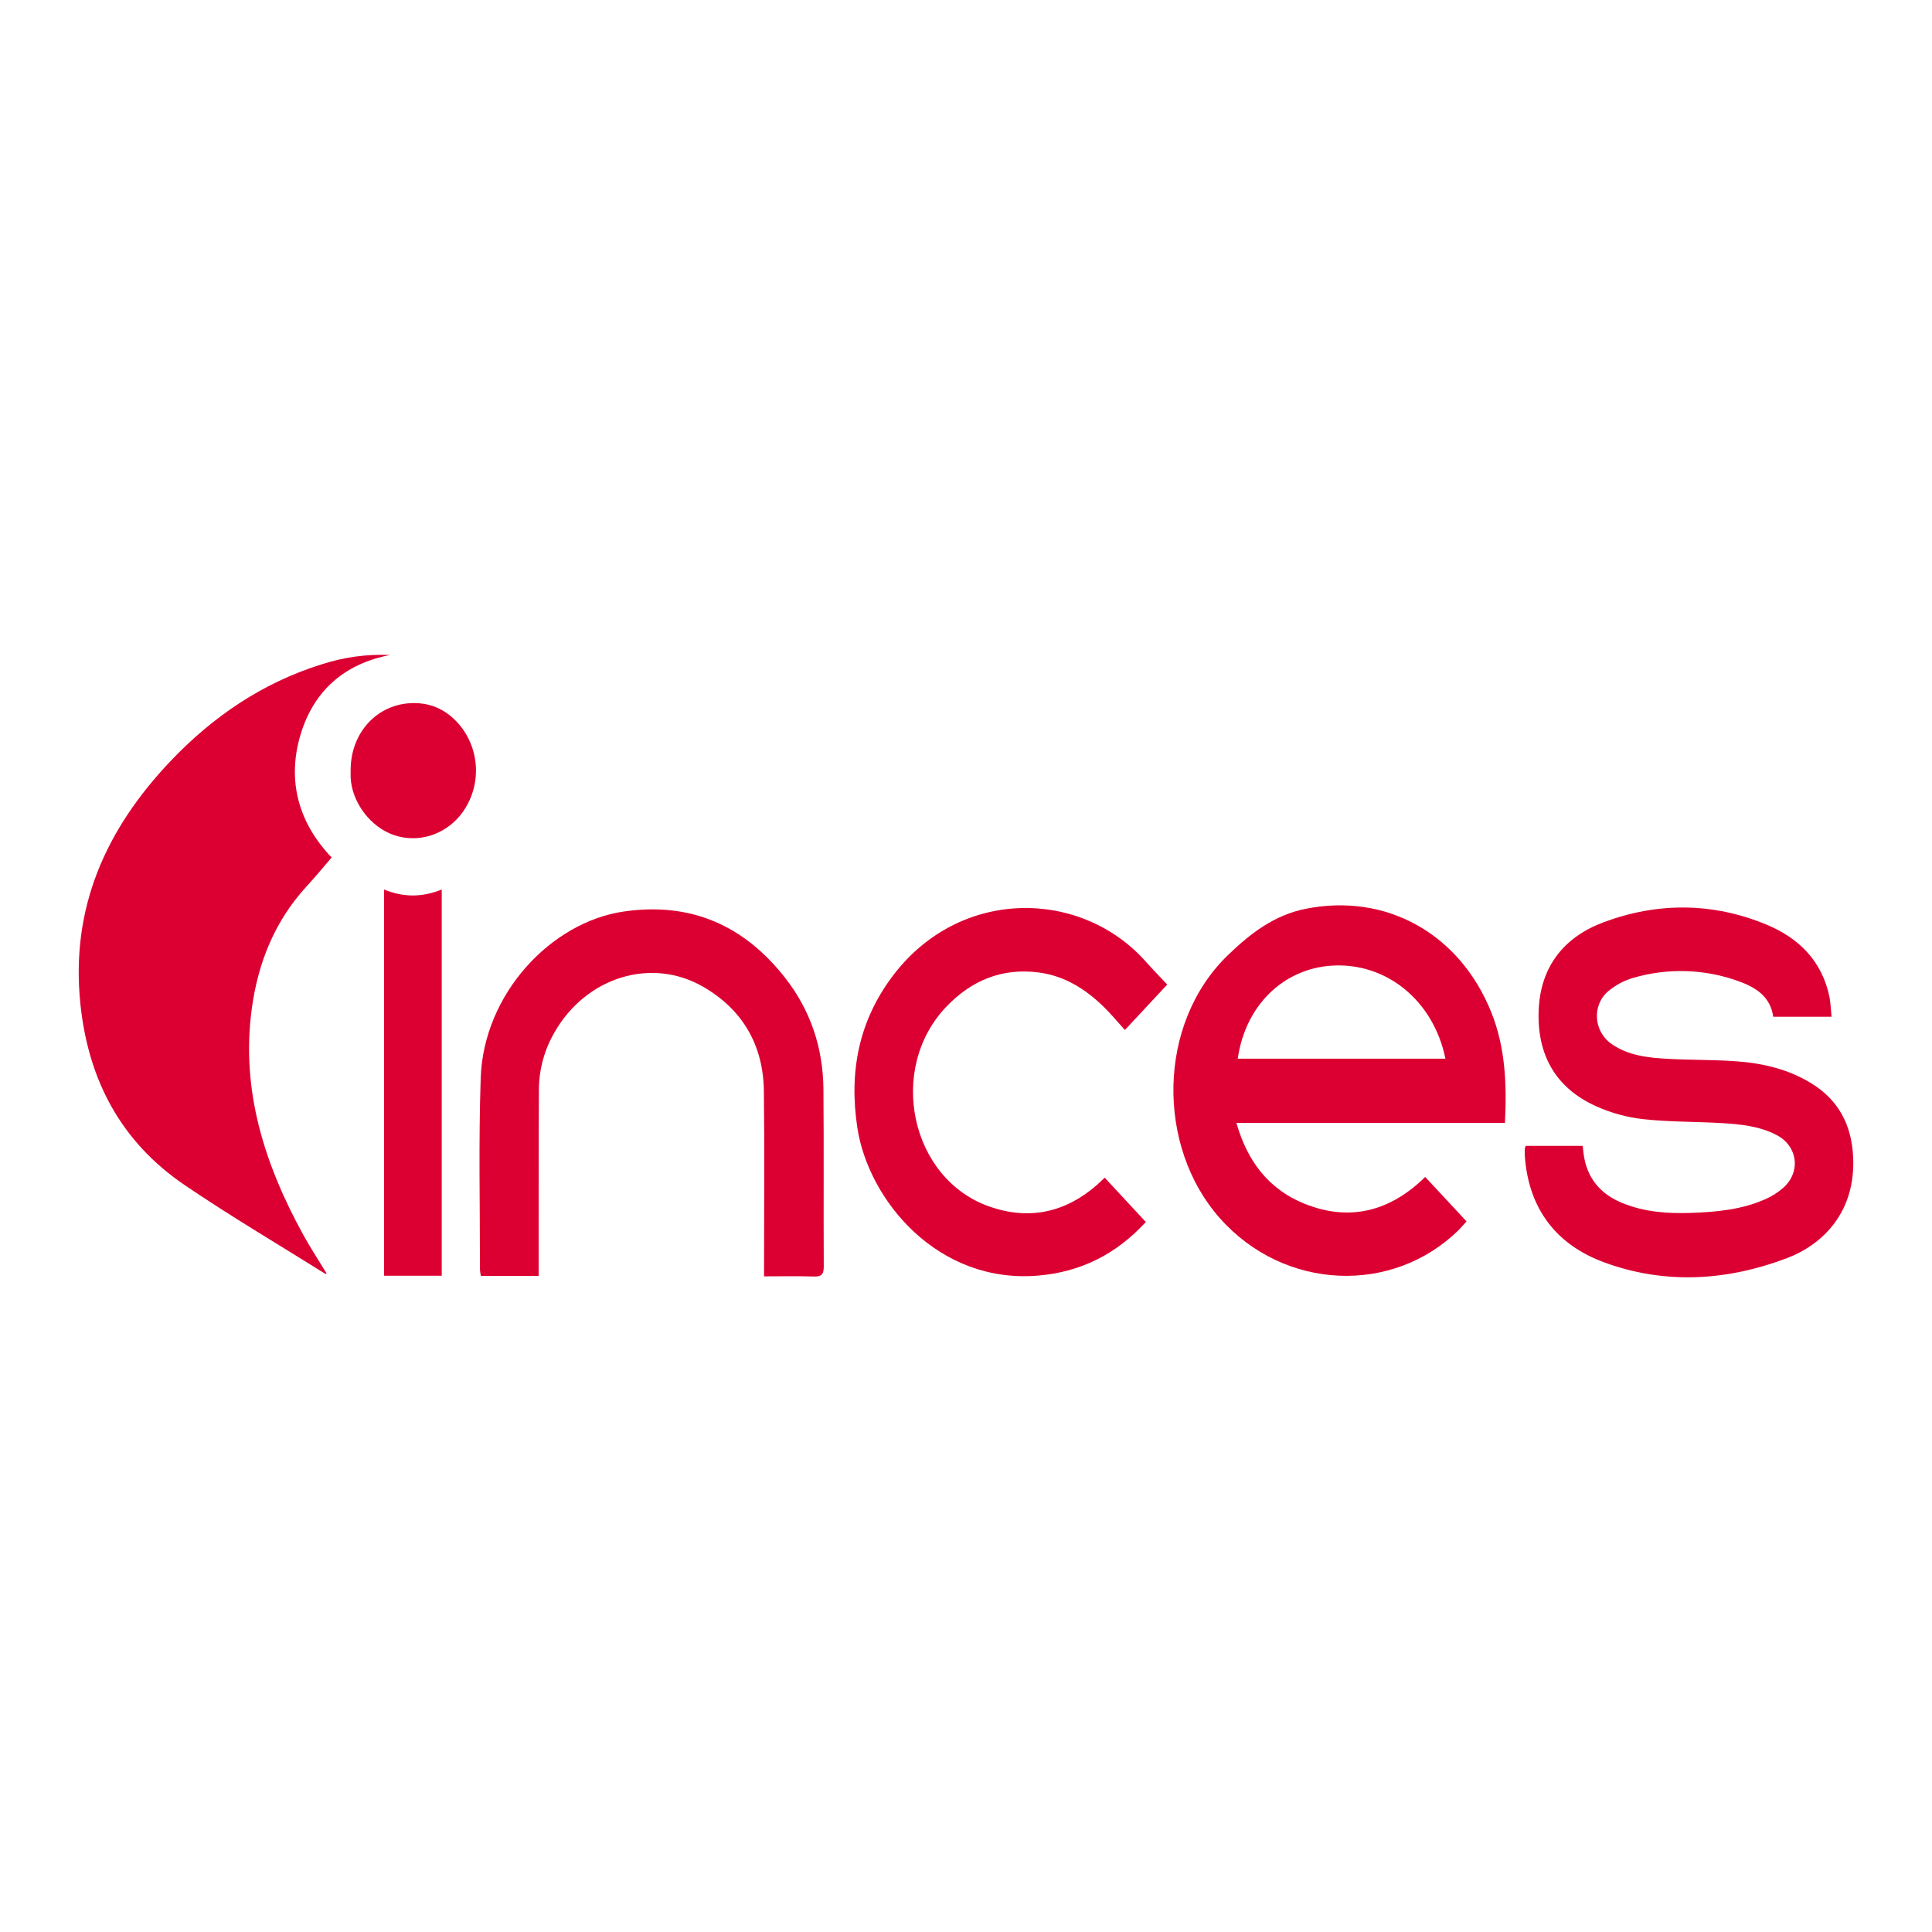
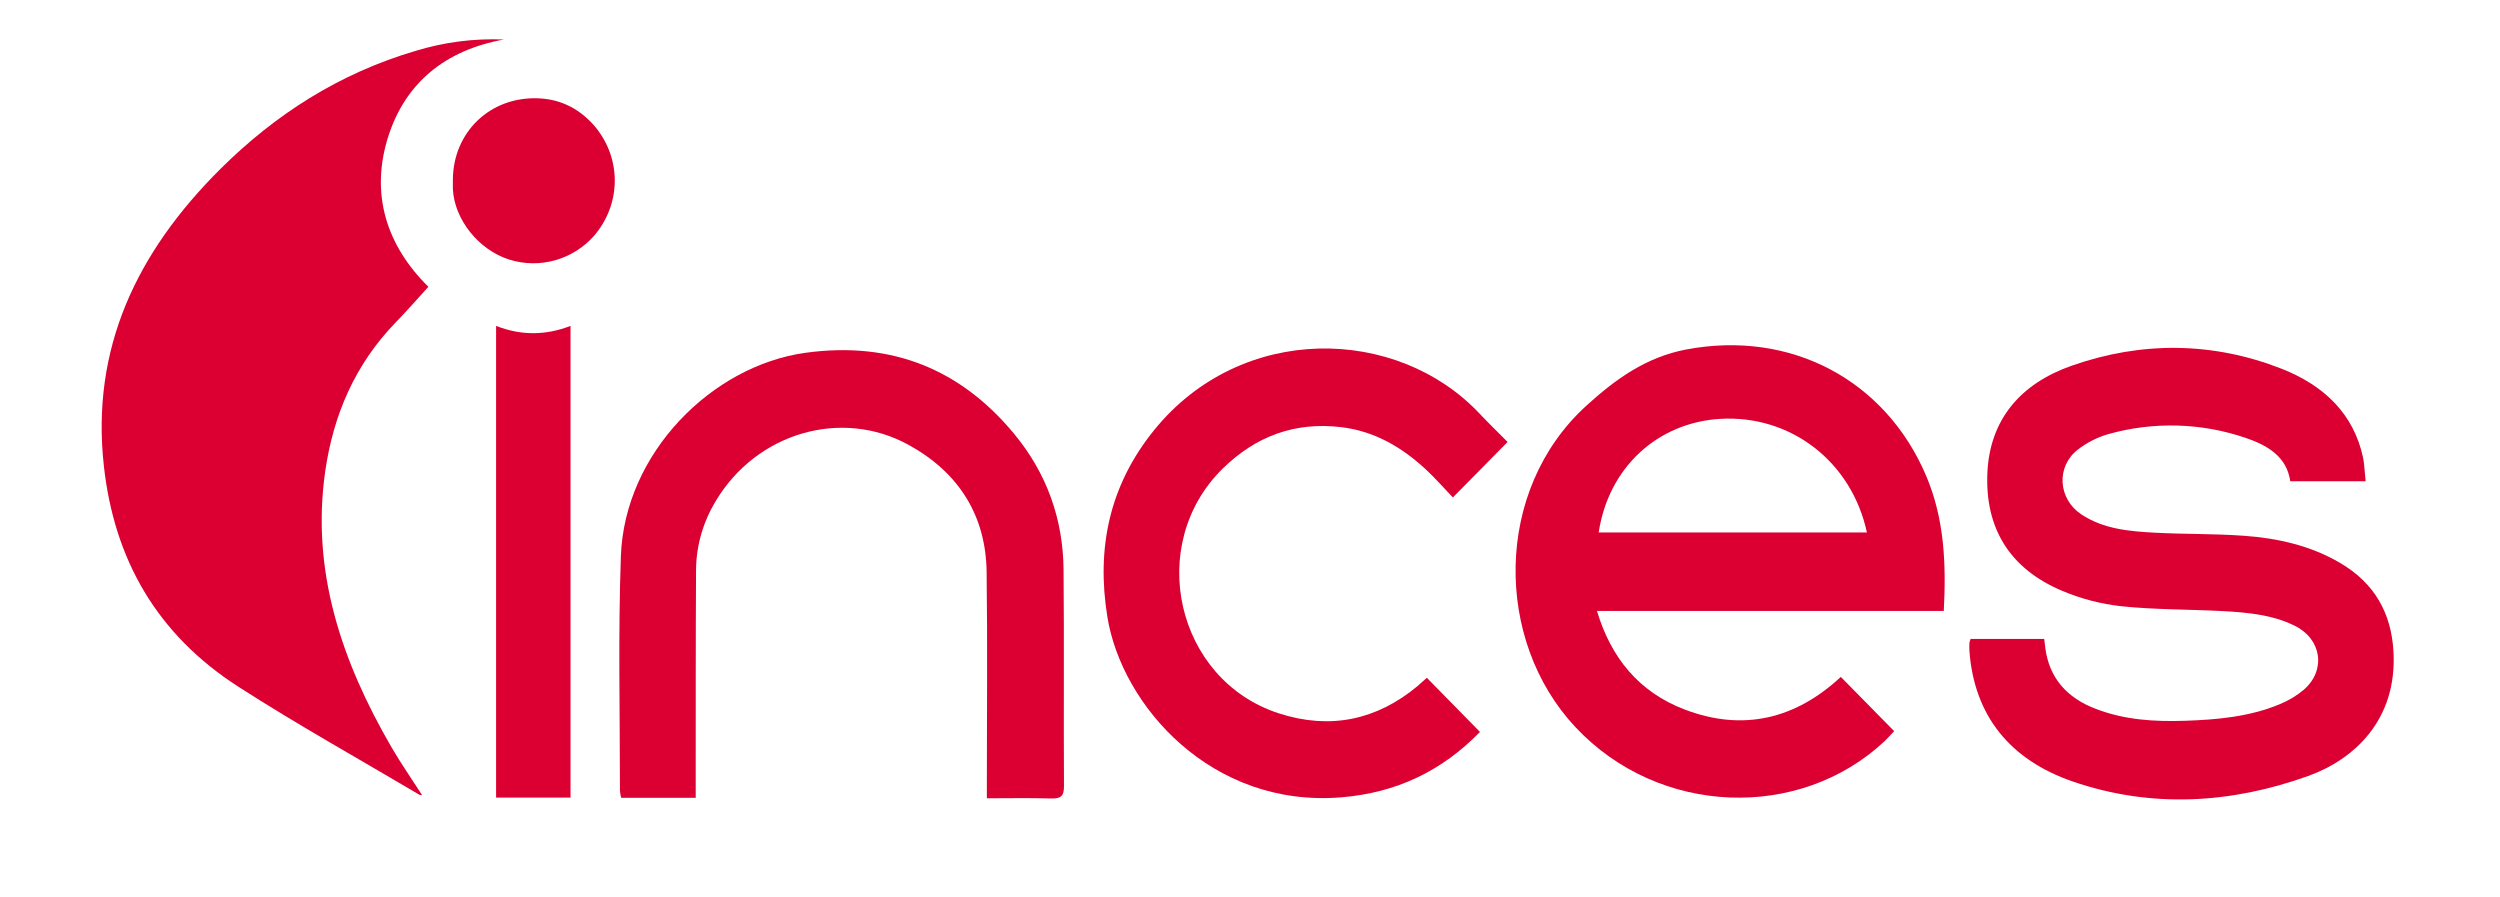
- <svg xmlns="http://www.w3.org/2000/svg" id="Capa_9" data-name="Capa 9" viewBox="0 0 1080 1080">
+ <svg xmlns="http://www.w3.org/2000/svg" id="Capa_9" data-name="Capa 9" viewBox="0 0 1082 388" preserveAspectRatio="xMidYMid slice">
  <defs>
    <style>.cls-1{fill:#dc0032;}</style>
  </defs>
-   <path class="cls-1" d="M218.11,366.14c-25.67,4.9-42.7,20.09-50.05,44.32-8,26.52-.68,50.09,17.34,68.88-4.52,5.22-9.06,10.79-13.92,16.06-17.89,19.41-27.24,42.75-30.73,68.47-6.17,45.53,7.09,86.85,28.64,126.16,4.09,7.46,8.8,14.58,13.29,22-.36,0-.85,0-1.16-.15-26.16-16.4-52.81-32.09-78.33-49.44-35.41-24.08-53.75-58.35-58.23-101-5.68-53.95,14.24-97.94,50.39-136,23.65-24.89,51.38-43.76,84.46-54.07A108.41,108.41,0,0,1,218.11,366.14Z" />
-   <path class="cls-1" d="M841.27,627.71H691.16c6.06,21.35,18.06,37.17,38.13,45.21,25.33,10.15,47.92,4.14,67.41-15l23.09,24.83c-1.53,1.7-2.82,3.28-4.26,4.71-36.71,36.29-97.46,34.32-133.67-6.53-35.27-39.77-35.34-108.54,4.66-147.11,12.52-12.07,25.85-22.29,43.27-25.78,45.27-9.07,86.3,14,103.92,58C841.56,585.77,842.34,606.19,841.27,627.71Zm-149.36-35.9H808c-6.65-32.59-33.15-54-63.69-52C717.35,541.62,696.19,562,691.91,591.81Z" />
-   <path class="cls-1" d="M852.87,640.55h31.86c.17,1.47.31,2.71.46,4,1.67,13.81,9.32,23,22,28.06,12.35,5,25.31,5.87,38.42,5.4,14-.5,28-1.83,41-7.56a38.8,38.8,0,0,0,10.5-6.68c9.76-9,7.69-23.28-4.09-29.34-9.67-5-20.29-6-30.91-6.63-14.61-.83-29.32-.61-43.83-2.21a87.53,87.53,0,0,1-25.88-7.12c-23-10.28-33.27-29.07-32.27-53.83,1-24.43,14.27-40.94,36.5-49.18,30.21-11.2,61-11,90.92,1.43,18.12,7.55,31.07,20.45,35.17,40.58.25,1.25.38,2.54.51,3.82.22,2.22.39,4.44.62,7.07H991.23c-1.51-11.2-9.7-16.4-19.25-19.83a94.89,94.89,0,0,0-59.26-1.82,38.24,38.24,0,0,0-13.47,7.19c-9.46,7.79-8.52,22.54,1.53,29.61,9.65,6.8,21,7.81,32.24,8.42,12.69.69,25.44.42,38.1,1.38,14.7,1.11,28.93,4.52,41.67,12.43,15,9.31,22.17,23.06,23.1,40.55,1.69,31.49-17.22,49.51-36.92,57C965.43,716,931,718.15,897,705.77c-27.16-9.91-42.55-30.2-44.63-59.65a33.31,33.31,0,0,1,0-3.87A9.47,9.47,0,0,1,852.87,640.55Z" />
-   <path class="cls-1" d="M301.1,713.26H268.83a22.4,22.4,0,0,1-.52-3.34c0-35.77-.8-71.56.41-107.29,1.59-47.17,39.39-87.18,79.91-93.08,37.4-5.44,67.21,7.64,90.27,37.08,14.31,18.28,21.21,39.26,21.41,62.3.28,33,0,66.05.18,99.08,0,4.61-1.44,5.71-5.76,5.57-9-.3-18-.09-27.62-.09v-6c0-32.55.31-65.1-.1-97.63-.32-25.5-11.77-45.37-33.77-58.16-29.17-16.95-65.76-5.42-83.33,25.49a64.26,64.26,0,0,0-8.66,31.78c-.18,32.71-.12,65.41-.15,98.12Z" />
-   <path class="cls-1" d="M617.53,658.32l23,24.79C624.07,701,604.4,711,580.4,713.06c-56.15,4.82-94.95-42.1-101.13-82.61-4.78-31.3.73-60.09,20.36-85.67,37.65-49,104.9-47.64,140.76-7.35,3.83,4.31,7.87,8.43,12.1,12.94l-23.68,25.41c-4.06-4.48-7.7-8.93-11.79-12.92-10.24-10-22-17.41-36.48-19.26-20.32-2.59-37.24,4.33-51.33,18.94-33.56,34.81-20.34,96.73,24.22,112.05,22.26,7.65,42.46,3.09,60.12-12.51C614.74,661,615.87,659.9,617.53,658.32Z" />
-   <path class="cls-1" d="M214.71,497.25c10.86,4.48,21.37,4.39,32.22,0V713.16H214.71Z" />
-   <path class="cls-1" d="M196,430.61c0-22,16.09-38.43,37-37.55,10.24.43,18.41,5.25,24.71,13.18a40.07,40.07,0,0,1-.43,49.55c-9.18,11.15-23.64,15.5-36.88,11.09S196.59,448.49,196,434.47C196,433.18,196,431.9,196,430.61Z" />
+   <path class="cls-1" d="M 218.11 17.097 C 192.44 21.73 175.41 36.092 168.06 59 C 160.06 84.073 167.38 106.358 185.4 124.123 C 180.88 129.058 176.34 134.324 171.48 139.307 C 153.59 157.658 144.24 179.725 140.75 204.042 C 134.58 247.088 147.84 286.154 169.39 323.32 C 173.48 330.373 178.19 337.105 182.68 344.12 C 182.32 344.12 181.83 344.12 181.52 343.978 C 155.36 328.473 128.71 313.639 103.19 297.235 C 67.78 274.469 49.44 242.068 44.96 201.744 C 39.28 150.737 59.2 109.147 95.35 73.163 C 119 49.63 146.73 31.79 179.81 22.042 C 192.16 18.238 205.133 16.562 218.11 17.097 Z" style="transform-origin: 0px 181.5px;" />
+   <path class="cls-1" d="M 841.27 264.4 L 691.16 264.4 C 697.22 284.585 709.22 299.542 729.29 307.143 C 754.62 316.74 777.21 311.058 796.7 292.962 L 819.79 316.437 C 818.26 318.045 816.97 319.538 815.53 320.89 C 778.82 355.201 718.07 353.338 681.86 314.717 C 646.59 277.116 646.52 212.097 686.52 175.631 C 699.04 164.219 712.37 154.557 729.79 151.257 C 775.06 142.682 816.09 164.494 833.71 206.093 C 841.56 224.747 842.34 244.053 841.27 264.4 Z M 691.91 230.458 L 808 230.458 C 801.35 199.645 774.85 179.403 744.31 181.294 C 717.35 183.005 696.19 202.274 691.91 230.458 Z" style="transform-origin: 0px 181.5px;" />
+   <path class="cls-1" d="M 852.87 276.539 L 884.73 276.539 C 884.9 277.929 885.04 279.101 885.19 280.321 C 886.86 293.378 894.51 302.066 907.19 306.85 C 919.54 311.578 932.5 312.4 945.61 311.956 C 959.61 311.483 973.61 310.226 986.61 304.808 C 990.447 303.25 993.992 301.118 997.11 298.493 C 1006.87 289.983 1004.8 276.482 993.02 270.753 C 983.35 266.026 972.73 265.08 962.11 264.485 C 947.5 263.7 932.79 263.908 918.28 262.395 C 909.339 261.422 900.609 259.151 892.4 255.664 C 869.4 245.944 859.13 228.179 860.13 204.77 C 861.13 181.672 874.4 166.063 896.63 158.272 C 926.84 147.683 957.63 147.872 987.55 159.624 C 1005.67 166.763 1018.62 178.959 1022.72 197.991 C 1022.97 199.173 1023.1 200.392 1023.23 201.603 C 1023.45 203.701 1023.62 205.8 1023.85 208.287 L 991.23 208.287 C 989.72 197.698 981.53 192.781 971.98 189.539 C 952.928 182.995 932.161 182.392 912.72 187.818 C 907.792 189.204 903.211 191.516 899.25 194.616 C 889.79 201.981 890.73 215.926 900.78 222.611 C 910.43 229.04 921.78 229.995 933.02 230.571 C 945.71 231.224 958.46 230.968 971.12 231.876 C 985.82 232.925 1000.05 236.149 1012.79 243.628 C 1027.79 252.43 1034.96 265.43 1035.89 281.966 C 1037.58 311.738 1018.67 328.775 998.97 335.857 C 965.43 347.874 931 349.906 897 338.202 C 869.84 328.832 854.45 309.649 852.37 281.805 C 852.295 280.587 852.295 279.365 852.37 278.146 C 852.483 277.597 852.651 277.058 852.87 276.539 Z" style="transform-origin: 0px 181.5px;" />
+   <path class="cls-1" d="M 301.1 345.283 L 268.83 345.283 C 268.573 344.244 268.399 343.189 268.31 342.125 C 268.31 308.306 267.51 274.469 268.72 240.688 C 270.31 196.091 308.11 158.263 348.63 152.685 C 386.03 147.542 415.84 159.908 438.9 187.742 C 453.21 205.025 460.11 224.861 460.31 246.644 C 460.59 277.844 460.31 309.091 460.49 340.319 C 460.49 344.678 459.05 345.718 454.73 345.586 C 445.73 345.302 436.73 345.5 427.11 345.5 L 427.11 339.828 C 427.11 309.053 427.42 278.279 427.01 247.523 C 426.69 223.414 415.24 204.628 393.24 192.536 C 364.07 176.51 327.48 187.411 309.91 216.635 C 304.311 225.769 301.327 236.125 301.25 246.682 C 301.07 277.608 301.13 308.524 301.1 339.45 L 301.1 345.283 Z" style="transform-origin: 0px 181.5px;" />
+   <path class="cls-1" d="M 617.53 293.34 L 640.53 316.778 C 624.07 333.692 604.4 343.146 580.4 345.094 C 524.25 349.651 485.45 305.29 479.27 266.99 C 474.49 237.397 480 210.178 499.63 185.993 C 537.28 139.666 604.53 140.952 640.39 179.044 C 644.22 183.119 648.26 187.014 652.49 191.278 L 628.81 215.302 C 624.75 211.067 621.11 206.859 617.02 203.087 C 606.78 193.632 595.02 186.627 580.54 184.877 C 560.22 182.429 543.3 188.971 529.21 202.784 C 495.65 235.696 508.87 294.238 553.43 308.722 C 575.69 315.955 595.89 311.644 613.55 296.895 C 614.74 295.874 615.87 294.834 617.53 293.34 Z" style="transform-origin: 0px 181.5px;" />
+   <path class="cls-1" d="M 214.71 141.056 C 225.57 145.291 236.08 145.206 246.93 141.056 L 246.93 345.188 L 214.71 345.188 L 214.71 141.056 Z" style="transform-origin: 0px 181.5px;" />
+   <path class="cls-1" d="M 196 78.051 C 196 57.251 212.09 41.717 233 42.549 C 243.24 42.956 251.41 47.513 257.71 55.01 C 269.02 68.848 268.843 88.207 257.28 101.857 C 248.1 112.399 233.64 116.512 220.4 112.342 C 207.16 108.173 196.59 94.955 196 81.7 C 196 80.481 196 79.27 196 78.051 Z" style="transform-origin: 0px 181.5px;" />
</svg>
